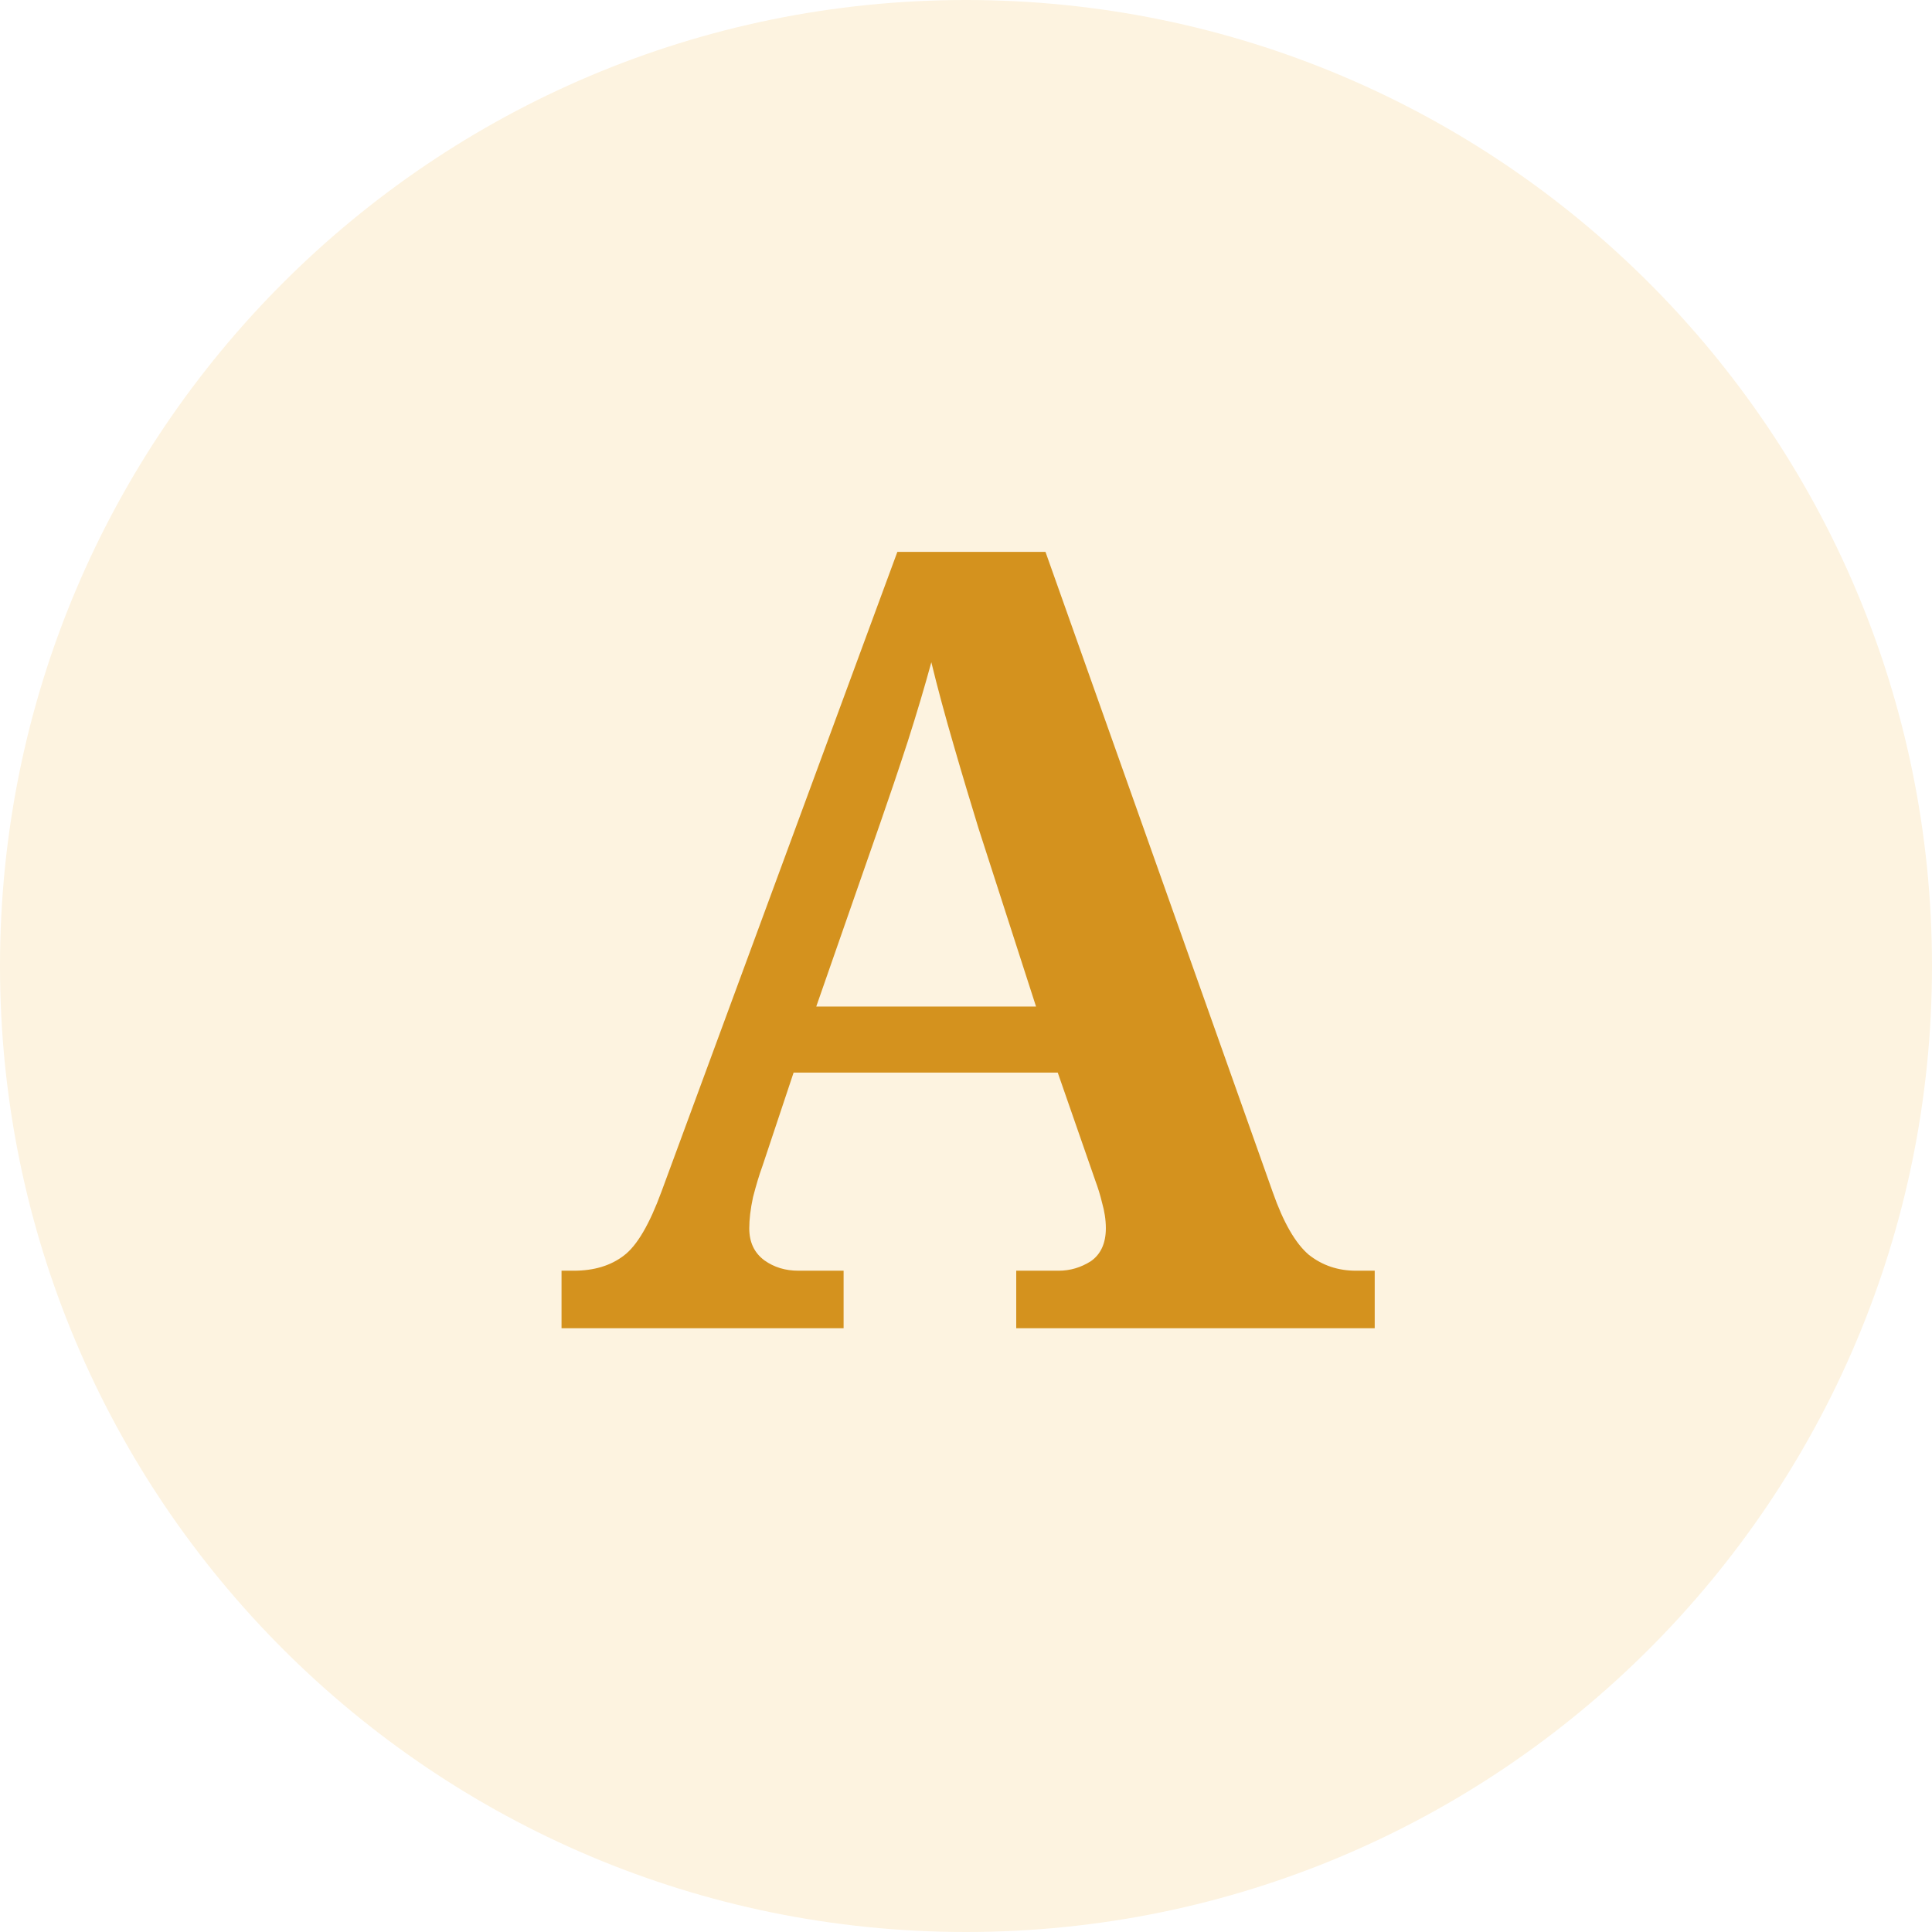
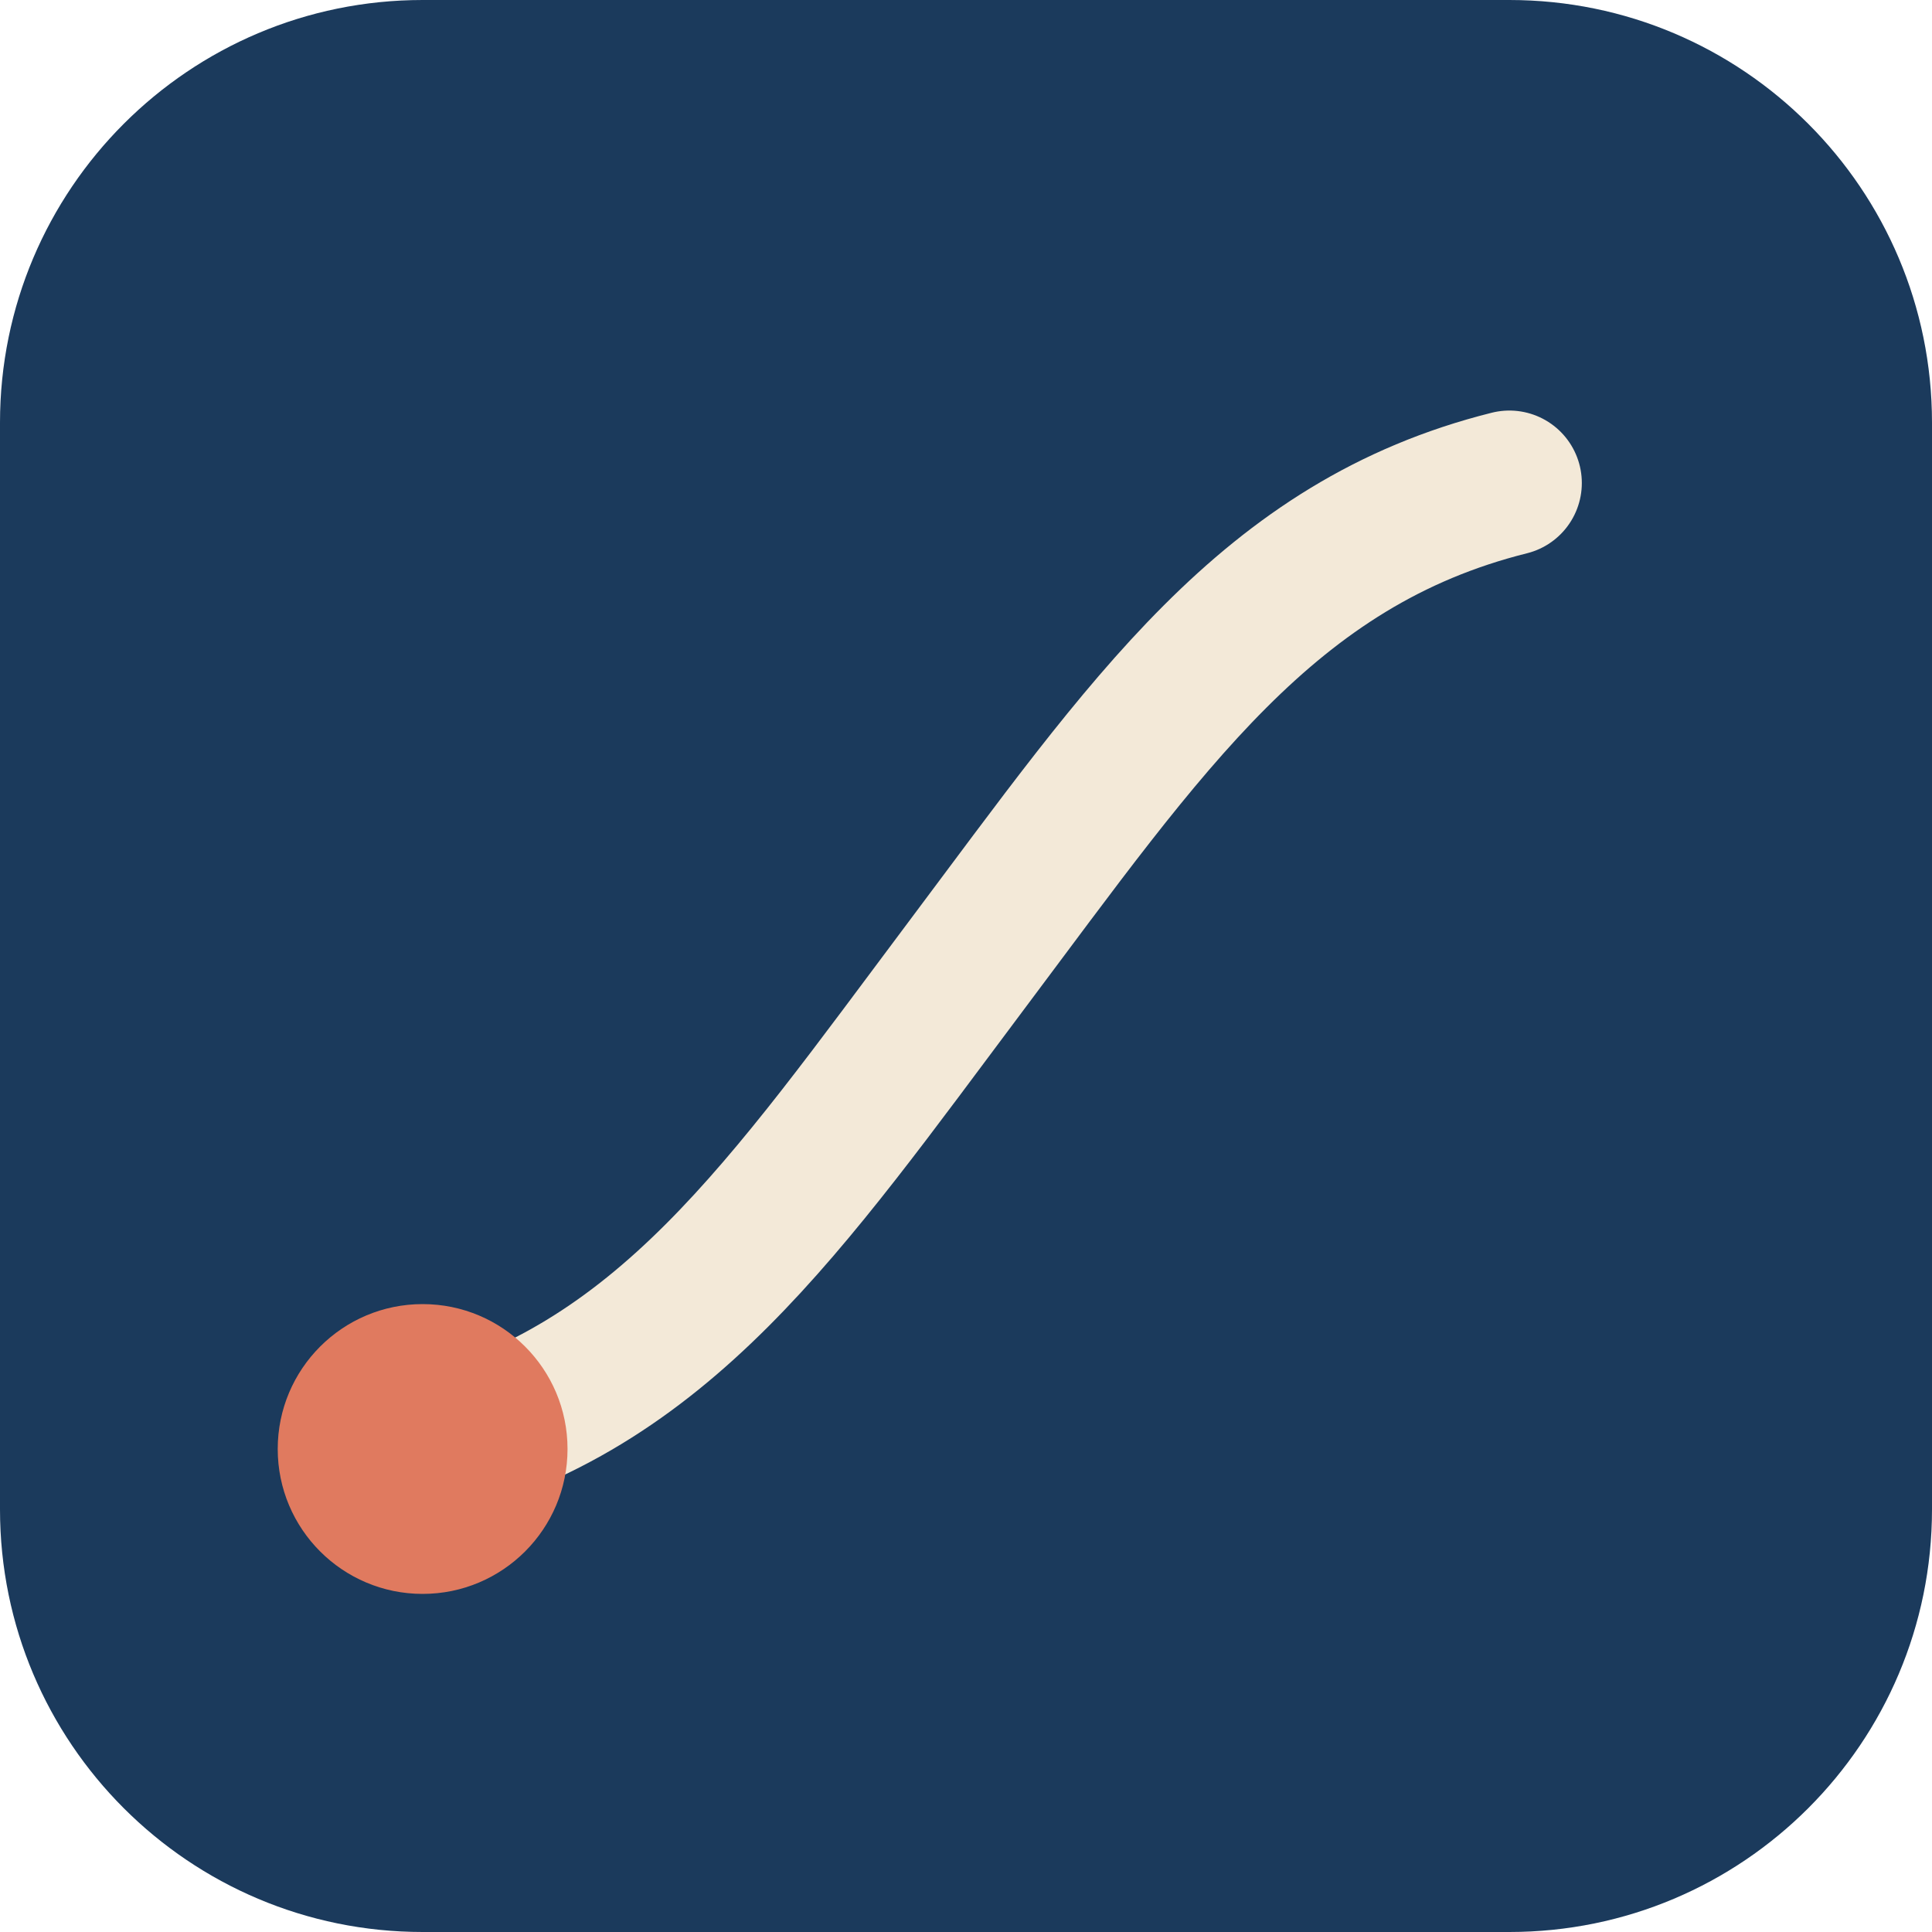
<svg xmlns="http://www.w3.org/2000/svg" viewBox="0 0 32 32">
-   <circle cx="16" cy="16" r="16" fill="#fdf3e0" />
-   <text x="16" y="22" text-anchor="middle" font-family="serif" font-size="18" font-weight="bold" fill="#d4921e">A</text>
+   <rect width="32" height="32" rx="7" fill="#1b3a5c" />
+   <path d="M7 24c4-1 6-4 9-8s5-7 9-8" fill="none" stroke="#f3e9d8" stroke-width="2.4" stroke-linecap="round" />
+   <circle cx="7" cy="24" r="2.4" fill="#e07a5f" />
</svg>
